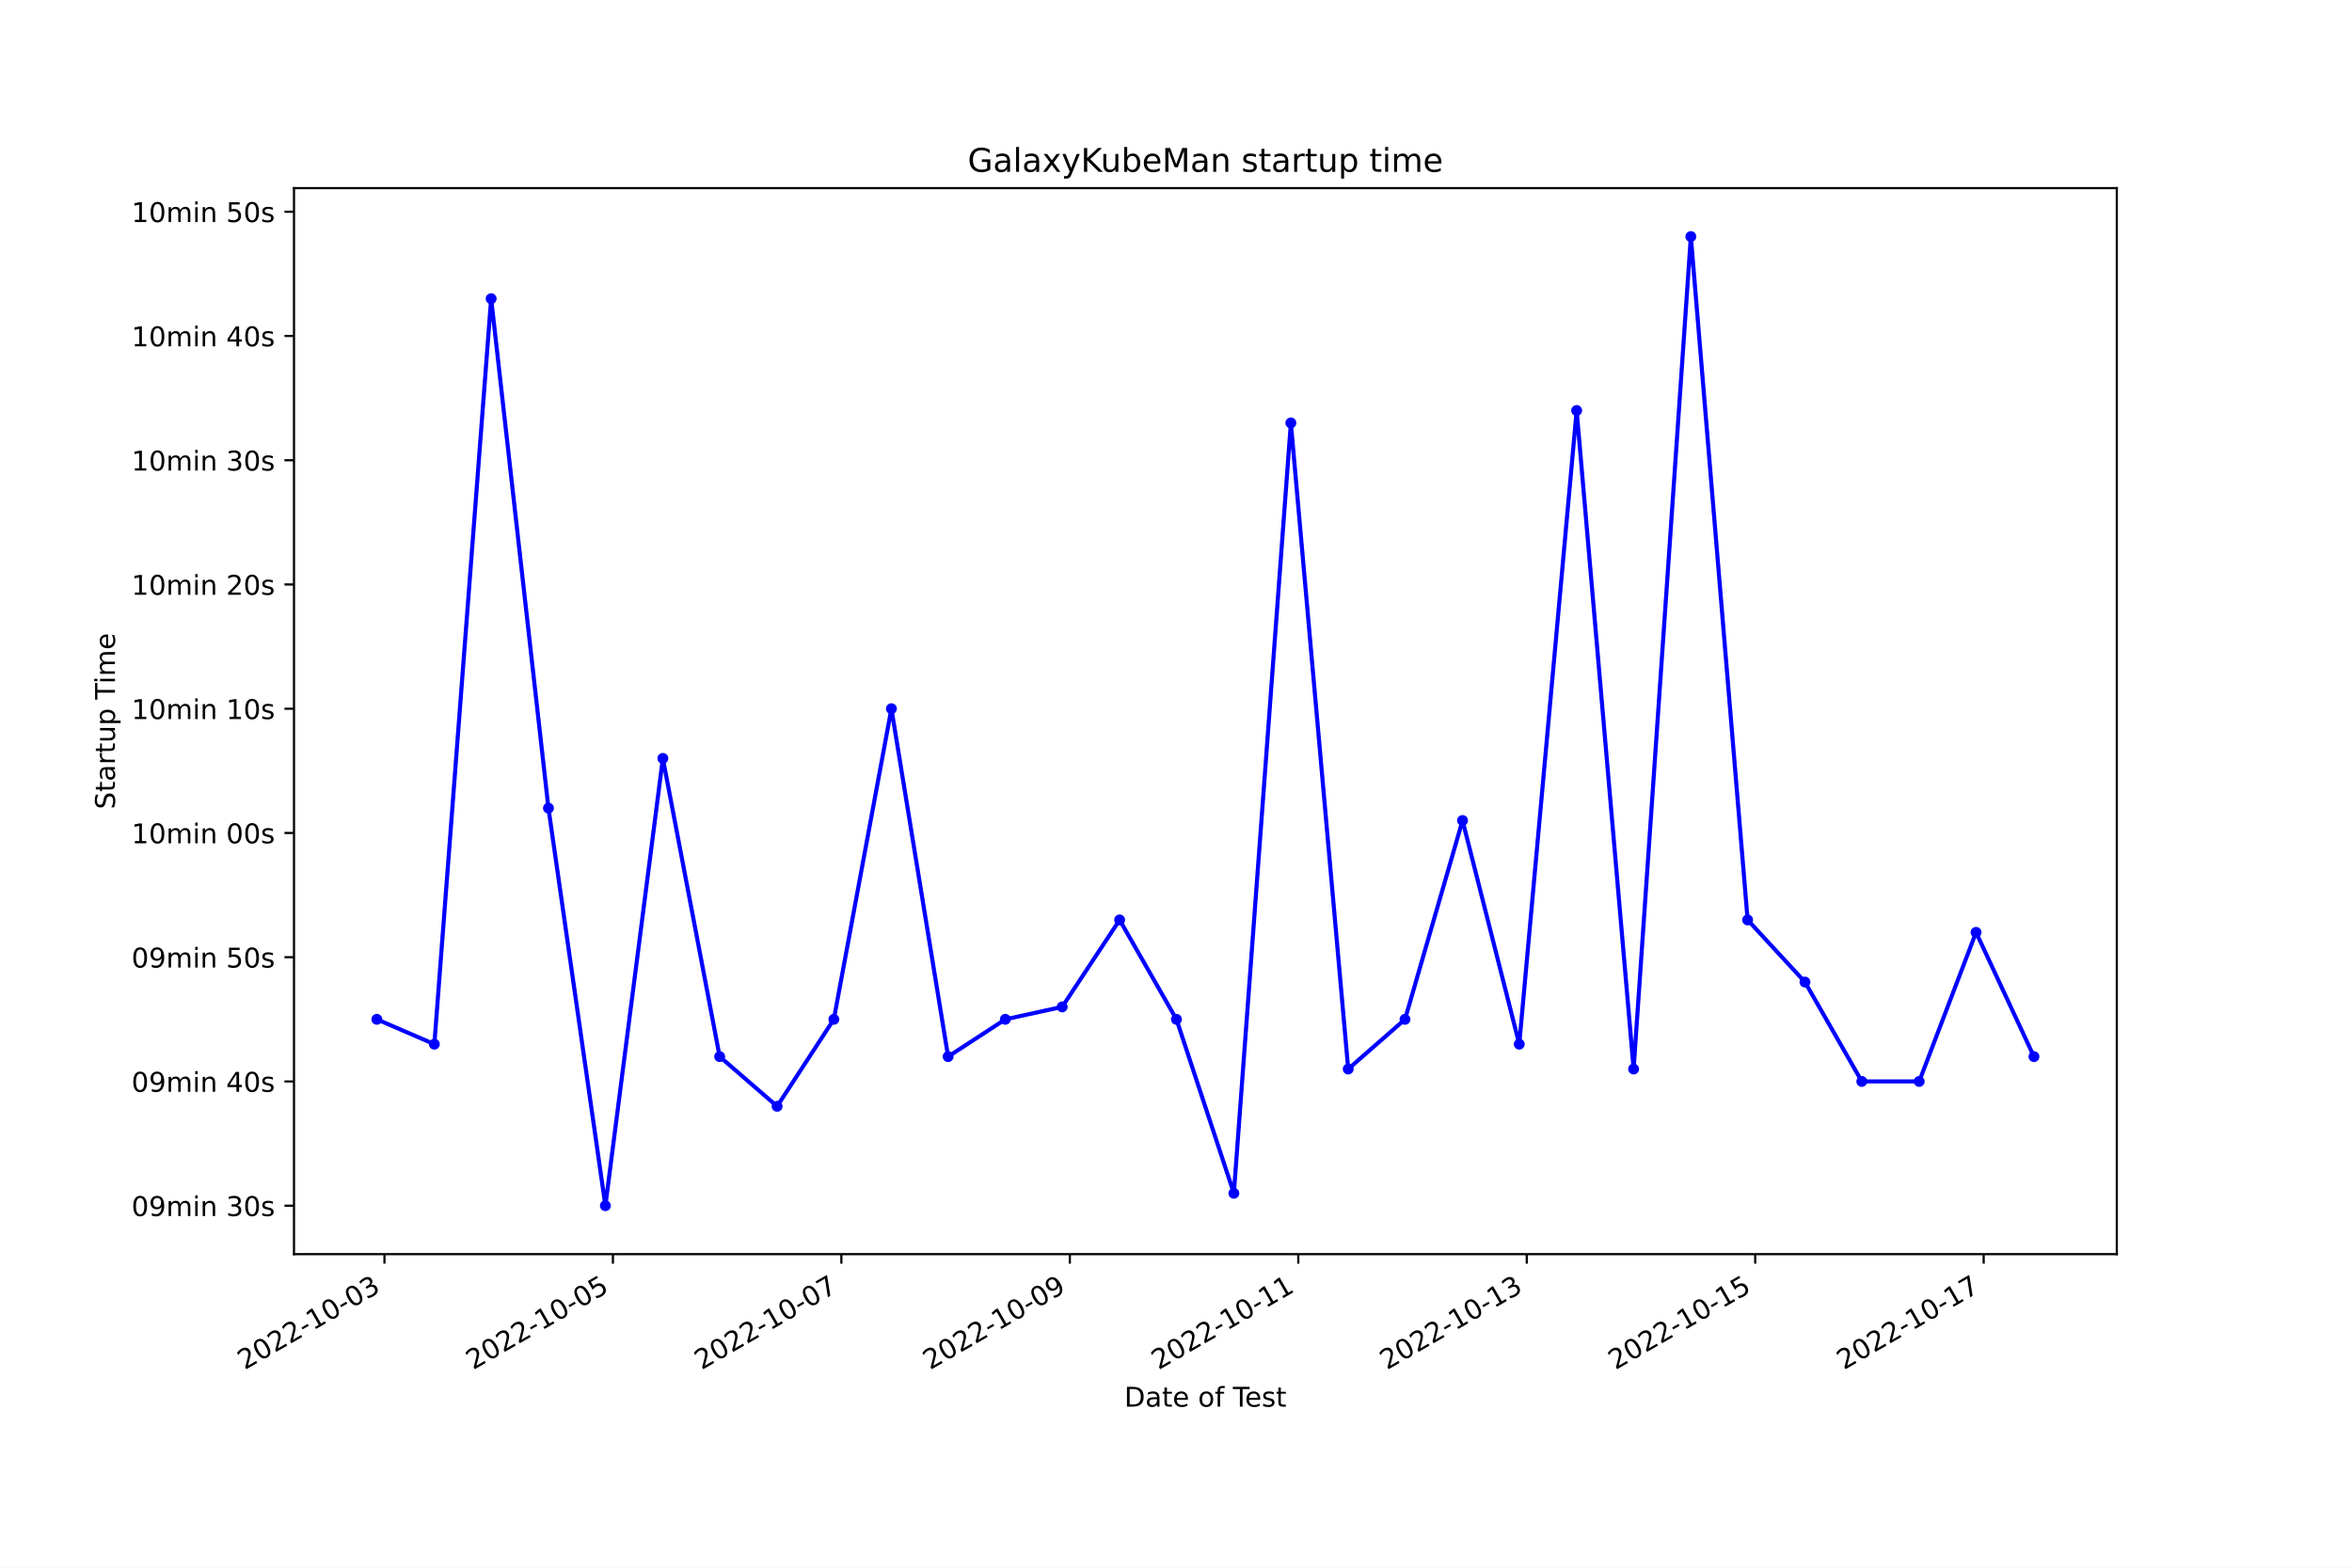
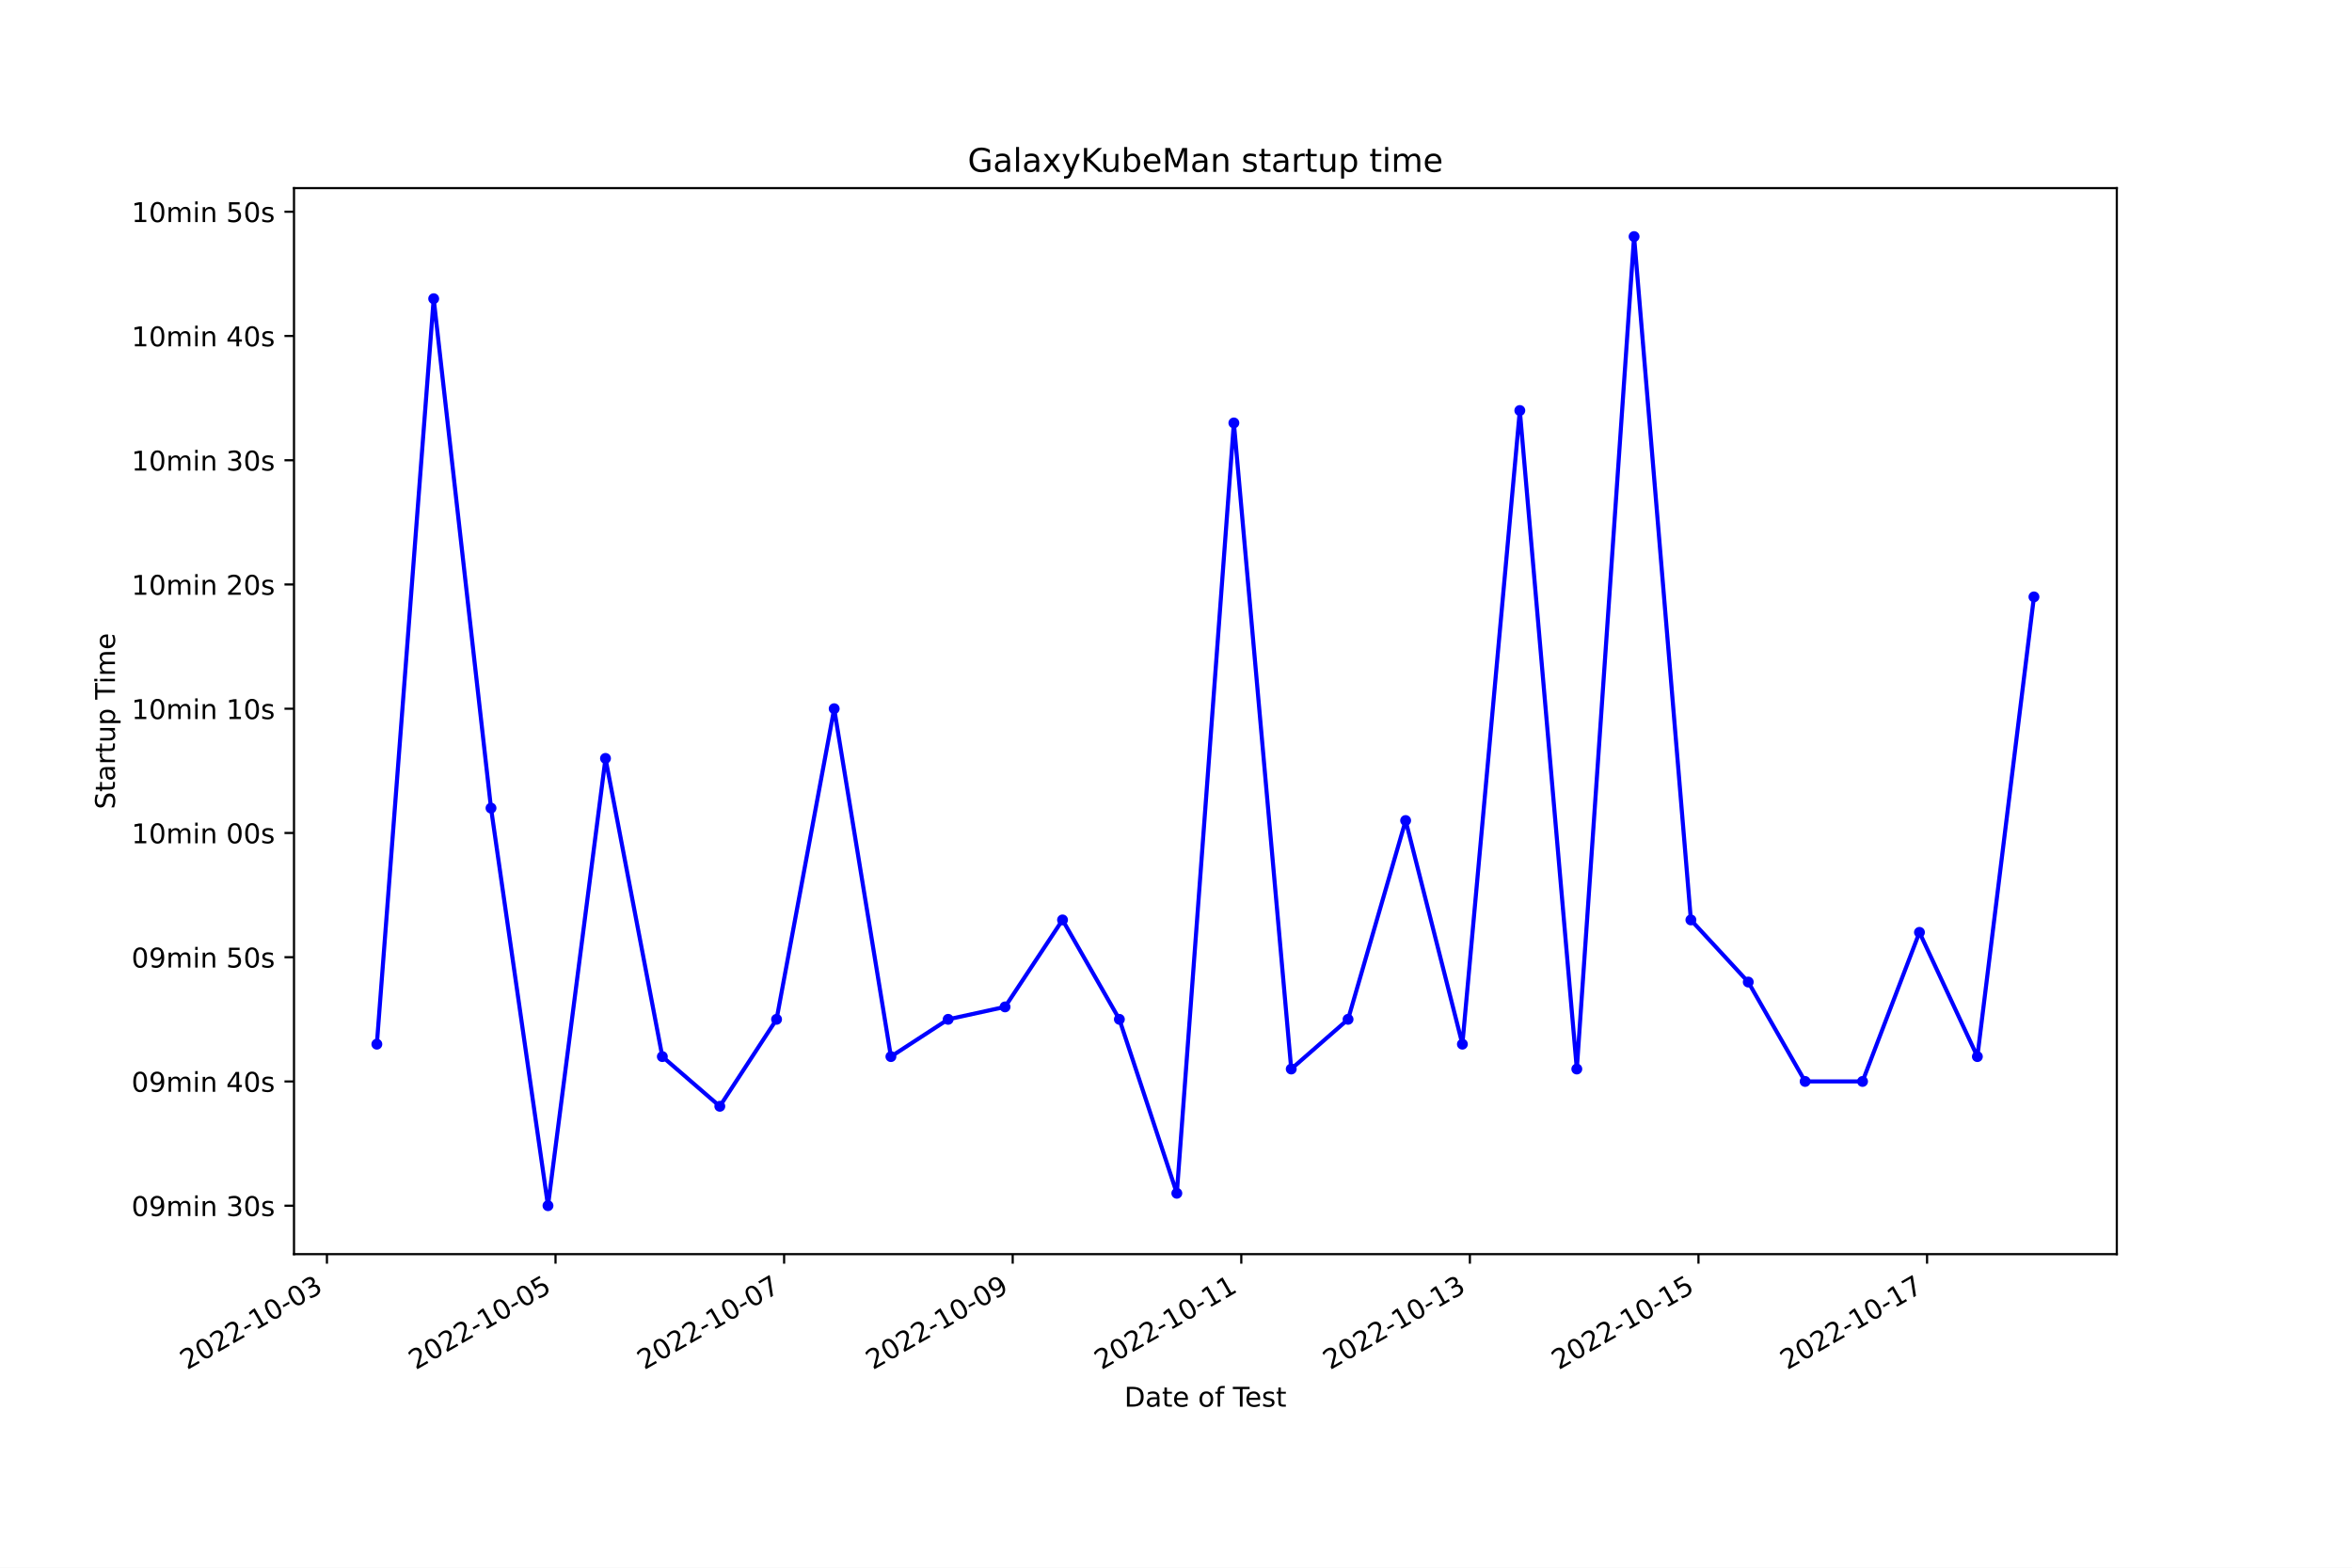
<svg xmlns="http://www.w3.org/2000/svg" xmlns:xlink="http://www.w3.org/1999/xlink" width="864pt" height="576pt" viewBox="0 0 864 576" version="1.1">
  <defs>
    <style type="text/css">*{stroke-linejoin: round; stroke-linecap: butt}</style>
  </defs>
  <g id="figure_1">
    <g id="patch_1">
      <path d="M 0 576  L 864 576  L 864 0  L 0 0  z " style="fill: #ffffff" />
    </g>
    <g id="axes_1">
      <g id="patch_2">
        <path d="M 108 460.8  L 777.6 460.8  L 777.6 69.12  L 108 69.12  z " style="fill: #ffffff" />
      </g>
      <g id="matplotlib.axis_1">
        <g id="xtick_1">
          <g id="line2d_1">
            <defs>
-               <path id="m7661f30310" d="M 0 0  L 0 3.5  " style="stroke: #000000; stroke-width: 0.8" />
+               <path id="m7ba036ef21" d="M 0 0  L 0 3.5  " style="stroke: #000000; stroke-width: 0.8" />
            </defs>
            <g>
-               <use xlink:href="#m7661f30310" x="141.23" y="460.8" style="stroke: #000000; stroke-width: 0.8" />
+               <use xlink:href="#m7ba036ef21" x="120.098" y="460.8" style="stroke: #000000; stroke-width: 0.8" />
            </g>
          </g>
          <g id="text_1">
-             <g transform="translate(89.86095 503.4383) rotate(-30) scale(0.1 -0.1)">
+             <g transform="translate(68.7287 503.4383) rotate(-30) scale(0.1 -0.1)">
              <defs>
                <path id="DejaVuSans-32" d="M 1228 531  L 3431 531  L 3431 0  L 469 0  L 469 531  Q 828 903 1448 1529  Q 2069 2156 2228 2338  Q 2531 2678 2651 2914  Q 2772 3150 2772 3378  Q 2772 3750 2511 3984  Q 2250 4219 1831 4219  Q 1534 4219 1204 4116  Q 875 4013 500 3803  L 500 4441  Q 881 4594 1212 4672  Q 1544 4750 1819 4750  Q 2544 4750 2975 4387  Q 3406 4025 3406 3419  Q 3406 3131 3298 2873  Q 3191 2616 2906 2266  Q 2828 2175 2409 1742  Q 1991 1309 1228 531  z " transform="scale(0.015625)" />
                <path id="DejaVuSans-30" d="M 2034 4250  Q 1547 4250 1301 3770  Q 1056 3291 1056 2328  Q 1056 1369 1301 889  Q 1547 409 2034 409  Q 2525 409 2770 889  Q 3016 1369 3016 2328  Q 3016 3291 2770 3770  Q 2525 4250 2034 4250  z M 2034 4750  Q 2819 4750 3233 4129  Q 3647 3509 3647 2328  Q 3647 1150 3233 529  Q 2819 -91 2034 -91  Q 1250 -91 836 529  Q 422 1150 422 2328  Q 422 3509 836 4129  Q 1250 4750 2034 4750  z " transform="scale(0.015625)" />
                <path id="DejaVuSans-2d" d="M 313 2009  L 1997 2009  L 1997 1497  L 313 1497  L 313 2009  z " transform="scale(0.015625)" />
                <path id="DejaVuSans-31" d="M 794 531  L 1825 531  L 1825 4091  L 703 3866  L 703 4441  L 1819 4666  L 2450 4666  L 2450 531  L 3481 531  L 3481 0  L 794 0  L 794 531  z " transform="scale(0.015625)" />
                <path id="DejaVuSans-33" d="M 2597 2516  Q 3050 2419 3304 2112  Q 3559 1806 3559 1356  Q 3559 666 3084 287  Q 2609 -91 1734 -91  Q 1441 -91 1130 -33  Q 819 25 488 141  L 488 750  Q 750 597 1062 519  Q 1375 441 1716 441  Q 2309 441 2620 675  Q 2931 909 2931 1356  Q 2931 1769 2642 2001  Q 2353 2234 1838 2234  L 1294 2234  L 1294 2753  L 1863 2753  Q 2328 2753 2575 2939  Q 2822 3125 2822 3475  Q 2822 3834 2567 4026  Q 2313 4219 1838 4219  Q 1578 4219 1281 4162  Q 984 4106 628 3988  L 628 4550  Q 988 4650 1302 4700  Q 1616 4750 1894 4750  Q 2613 4750 3031 4423  Q 3450 4097 3450 3541  Q 3450 3153 3228 2886  Q 3006 2619 2597 2516  z " transform="scale(0.015625)" />
              </defs>
              <use xlink:href="#DejaVuSans-32" />
              <use xlink:href="#DejaVuSans-30" x="63.623" />
              <use xlink:href="#DejaVuSans-32" x="127.246" />
              <use xlink:href="#DejaVuSans-32" x="190.869" />
              <use xlink:href="#DejaVuSans-2d" x="254.492" />
              <use xlink:href="#DejaVuSans-31" x="290.576" />
              <use xlink:href="#DejaVuSans-30" x="354.199" />
              <use xlink:href="#DejaVuSans-2d" x="417.822" />
              <use xlink:href="#DejaVuSans-30" x="453.906" />
              <use xlink:href="#DejaVuSans-33" x="517.529" />
            </g>
          </g>
        </g>
        <g id="xtick_2">
          <g id="line2d_2">
            <g>
-               <use xlink:href="#m7661f30310" x="225.154" y="460.8" style="stroke: #000000; stroke-width: 0.8" />
+               <use xlink:href="#m7ba036ef21" x="204.07" y="460.8" style="stroke: #000000; stroke-width: 0.8" />
            </g>
          </g>
          <g id="text_2">
-             <g transform="translate(173.7841 503.4383) rotate(-30) scale(0.1 -0.1)">
+             <g transform="translate(152.7005 503.4383) rotate(-30) scale(0.1 -0.1)">
              <defs>
                <path id="DejaVuSans-35" d="M 691 4666  L 3169 4666  L 3169 4134  L 1269 4134  L 1269 2991  Q 1406 3038 1543 3061  Q 1681 3084 1819 3084  Q 2600 3084 3056 2656  Q 3513 2228 3513 1497  Q 3513 744 3044 326  Q 2575 -91 1722 -91  Q 1428 -91 1123 -41  Q 819 9 494 109  L 494 744  Q 775 591 1075 516  Q 1375 441 1709 441  Q 2250 441 2565 725  Q 2881 1009 2881 1497  Q 2881 1984 2565 2268  Q 2250 2553 1709 2553  Q 1456 2553 1204 2497  Q 953 2441 691 2322  L 691 4666  z " transform="scale(0.015625)" />
              </defs>
              <use xlink:href="#DejaVuSans-32" />
              <use xlink:href="#DejaVuSans-30" x="63.623" />
              <use xlink:href="#DejaVuSans-32" x="127.246" />
              <use xlink:href="#DejaVuSans-32" x="190.869" />
              <use xlink:href="#DejaVuSans-2d" x="254.492" />
              <use xlink:href="#DejaVuSans-31" x="290.576" />
              <use xlink:href="#DejaVuSans-30" x="354.199" />
              <use xlink:href="#DejaVuSans-2d" x="417.822" />
              <use xlink:href="#DejaVuSans-30" x="453.906" />
              <use xlink:href="#DejaVuSans-35" x="517.529" />
            </g>
          </g>
        </g>
        <g id="xtick_3">
          <g id="line2d_3">
            <g>
-               <use xlink:href="#m7661f30310" x="309.077" y="460.8" style="stroke: #000000; stroke-width: 0.8" />
+               <use xlink:href="#m7ba036ef21" x="288.042" y="460.8" style="stroke: #000000; stroke-width: 0.8" />
            </g>
          </g>
          <g id="text_3">
-             <g transform="translate(257.7073 503.4383) rotate(-30) scale(0.1 -0.1)">
+             <g transform="translate(236.6722 503.4383) rotate(-30) scale(0.1 -0.1)">
              <defs>
                <path id="DejaVuSans-37" d="M 525 4666  L 3525 4666  L 3525 4397  L 1831 0  L 1172 0  L 2766 4134  L 525 4134  L 525 4666  z " transform="scale(0.015625)" />
              </defs>
              <use xlink:href="#DejaVuSans-32" />
              <use xlink:href="#DejaVuSans-30" x="63.623" />
              <use xlink:href="#DejaVuSans-32" x="127.246" />
              <use xlink:href="#DejaVuSans-32" x="190.869" />
              <use xlink:href="#DejaVuSans-2d" x="254.492" />
              <use xlink:href="#DejaVuSans-31" x="290.576" />
              <use xlink:href="#DejaVuSans-30" x="354.199" />
              <use xlink:href="#DejaVuSans-2d" x="417.822" />
              <use xlink:href="#DejaVuSans-30" x="453.906" />
              <use xlink:href="#DejaVuSans-37" x="517.529" />
            </g>
          </g>
        </g>
        <g id="xtick_4">
          <g id="line2d_4">
            <g>
-               <use xlink:href="#m7661f30310" x="393" y="460.8" style="stroke: #000000; stroke-width: 0.8" />
+               <use xlink:href="#m7ba036ef21" x="372.013" y="460.8" style="stroke: #000000; stroke-width: 0.8" />
            </g>
          </g>
          <g id="text_4">
-             <g transform="translate(341.6305 503.4383) rotate(-30) scale(0.1 -0.1)">
+             <g transform="translate(320.644 503.4383) rotate(-30) scale(0.1 -0.1)">
              <defs>
                <path id="DejaVuSans-39" d="M 703 97  L 703 672  Q 941 559 1184 500  Q 1428 441 1663 441  Q 2288 441 2617 861  Q 2947 1281 2994 2138  Q 2813 1869 2534 1725  Q 2256 1581 1919 1581  Q 1219 1581 811 2004  Q 403 2428 403 3163  Q 403 3881 828 4315  Q 1253 4750 1959 4750  Q 2769 4750 3195 4129  Q 3622 3509 3622 2328  Q 3622 1225 3098 567  Q 2575 -91 1691 -91  Q 1453 -91 1209 -44  Q 966 3 703 97  z M 1959 2075  Q 2384 2075 2632 2365  Q 2881 2656 2881 3163  Q 2881 3666 2632 3958  Q 2384 4250 1959 4250  Q 1534 4250 1286 3958  Q 1038 3666 1038 3163  Q 1038 2656 1286 2365  Q 1534 2075 1959 2075  z " transform="scale(0.015625)" />
              </defs>
              <use xlink:href="#DejaVuSans-32" />
              <use xlink:href="#DejaVuSans-30" x="63.623" />
              <use xlink:href="#DejaVuSans-32" x="127.246" />
              <use xlink:href="#DejaVuSans-32" x="190.869" />
              <use xlink:href="#DejaVuSans-2d" x="254.492" />
              <use xlink:href="#DejaVuSans-31" x="290.576" />
              <use xlink:href="#DejaVuSans-30" x="354.199" />
              <use xlink:href="#DejaVuSans-2d" x="417.822" />
              <use xlink:href="#DejaVuSans-30" x="453.906" />
              <use xlink:href="#DejaVuSans-39" x="517.529" />
            </g>
          </g>
        </g>
        <g id="xtick_5">
          <g id="line2d_5">
            <g>
-               <use xlink:href="#m7661f30310" x="476.923" y="460.8" style="stroke: #000000; stroke-width: 0.8" />
+               <use xlink:href="#m7ba036ef21" x="455.985" y="460.8" style="stroke: #000000; stroke-width: 0.8" />
            </g>
          </g>
          <g id="text_5">
-             <g transform="translate(425.5537 503.4383) rotate(-30) scale(0.1 -0.1)">
+             <g transform="translate(404.6158 503.4383) rotate(-30) scale(0.1 -0.1)">
              <use xlink:href="#DejaVuSans-32" />
              <use xlink:href="#DejaVuSans-30" x="63.623" />
              <use xlink:href="#DejaVuSans-32" x="127.246" />
              <use xlink:href="#DejaVuSans-32" x="190.869" />
              <use xlink:href="#DejaVuSans-2d" x="254.492" />
              <use xlink:href="#DejaVuSans-31" x="290.576" />
              <use xlink:href="#DejaVuSans-30" x="354.199" />
              <use xlink:href="#DejaVuSans-2d" x="417.822" />
              <use xlink:href="#DejaVuSans-31" x="453.906" />
              <use xlink:href="#DejaVuSans-31" x="517.529" />
            </g>
          </g>
        </g>
        <g id="xtick_6">
          <g id="line2d_6">
            <g>
-               <use xlink:href="#m7661f30310" x="560.846" y="460.8" style="stroke: #000000; stroke-width: 0.8" />
+               <use xlink:href="#m7ba036ef21" x="539.957" y="460.8" style="stroke: #000000; stroke-width: 0.8" />
            </g>
          </g>
          <g id="text_6">
-             <g transform="translate(509.4769 503.4383) rotate(-30) scale(0.1 -0.1)">
+             <g transform="translate(488.5875 503.4383) rotate(-30) scale(0.1 -0.1)">
              <use xlink:href="#DejaVuSans-32" />
              <use xlink:href="#DejaVuSans-30" x="63.623" />
              <use xlink:href="#DejaVuSans-32" x="127.246" />
              <use xlink:href="#DejaVuSans-32" x="190.869" />
              <use xlink:href="#DejaVuSans-2d" x="254.492" />
              <use xlink:href="#DejaVuSans-31" x="290.576" />
              <use xlink:href="#DejaVuSans-30" x="354.199" />
              <use xlink:href="#DejaVuSans-2d" x="417.822" />
              <use xlink:href="#DejaVuSans-31" x="453.906" />
              <use xlink:href="#DejaVuSans-33" x="517.529" />
            </g>
          </g>
        </g>
        <g id="xtick_7">
          <g id="line2d_7">
            <g>
-               <use xlink:href="#m7661f30310" x="644.77" y="460.8" style="stroke: #000000; stroke-width: 0.8" />
+               <use xlink:href="#m7ba036ef21" x="623.929" y="460.8" style="stroke: #000000; stroke-width: 0.8" />
            </g>
          </g>
          <g id="text_7">
-             <g transform="translate(593.4001 503.4383) rotate(-30) scale(0.1 -0.1)">
+             <g transform="translate(572.5593 503.4383) rotate(-30) scale(0.1 -0.1)">
              <use xlink:href="#DejaVuSans-32" />
              <use xlink:href="#DejaVuSans-30" x="63.623" />
              <use xlink:href="#DejaVuSans-32" x="127.246" />
              <use xlink:href="#DejaVuSans-32" x="190.869" />
              <use xlink:href="#DejaVuSans-2d" x="254.492" />
              <use xlink:href="#DejaVuSans-31" x="290.576" />
              <use xlink:href="#DejaVuSans-30" x="354.199" />
              <use xlink:href="#DejaVuSans-2d" x="417.822" />
              <use xlink:href="#DejaVuSans-31" x="453.906" />
              <use xlink:href="#DejaVuSans-35" x="517.529" />
            </g>
          </g>
        </g>
        <g id="xtick_8">
          <g id="line2d_8">
            <g>
-               <use xlink:href="#m7661f30310" x="728.693" y="460.8" style="stroke: #000000; stroke-width: 0.8" />
+               <use xlink:href="#m7ba036ef21" x="707.901" y="460.8" style="stroke: #000000; stroke-width: 0.8" />
            </g>
          </g>
          <g id="text_8">
-             <g transform="translate(677.3233 503.4383) rotate(-30) scale(0.1 -0.1)">
+             <g transform="translate(656.5311 503.4383) rotate(-30) scale(0.1 -0.1)">
              <use xlink:href="#DejaVuSans-32" />
              <use xlink:href="#DejaVuSans-30" x="63.623" />
              <use xlink:href="#DejaVuSans-32" x="127.246" />
              <use xlink:href="#DejaVuSans-32" x="190.869" />
              <use xlink:href="#DejaVuSans-2d" x="254.492" />
              <use xlink:href="#DejaVuSans-31" x="290.576" />
              <use xlink:href="#DejaVuSans-30" x="354.199" />
              <use xlink:href="#DejaVuSans-2d" x="417.822" />
              <use xlink:href="#DejaVuSans-31" x="453.906" />
              <use xlink:href="#DejaVuSans-37" x="517.529" />
            </g>
          </g>
        </g>
        <g id="text_9">
          <g transform="translate(413.0063 516.8378) scale(0.1 -0.1)">
            <defs>
              <path id="DejaVuSans-44" d="M 1259 4147  L 1259 519  L 2022 519  Q 2988 519 3436 956  Q 3884 1394 3884 2338  Q 3884 3275 3436 3711  Q 2988 4147 2022 4147  L 1259 4147  z M 628 4666  L 1925 4666  Q 3281 4666 3915 4102  Q 4550 3538 4550 2338  Q 4550 1131 3912 565  Q 3275 0 1925 0  L 628 0  L 628 4666  z " transform="scale(0.015625)" />
              <path id="DejaVuSans-61" d="M 2194 1759  Q 1497 1759 1228 1600  Q 959 1441 959 1056  Q 959 750 1161 570  Q 1363 391 1709 391  Q 2188 391 2477 730  Q 2766 1069 2766 1631  L 2766 1759  L 2194 1759  z M 3341 1997  L 3341 0  L 2766 0  L 2766 531  Q 2569 213 2275 61  Q 1981 -91 1556 -91  Q 1019 -91 701 211  Q 384 513 384 1019  Q 384 1609 779 1909  Q 1175 2209 1959 2209  L 2766 2209  L 2766 2266  Q 2766 2663 2505 2880  Q 2244 3097 1772 3097  Q 1472 3097 1187 3025  Q 903 2953 641 2809  L 641 3341  Q 956 3463 1253 3523  Q 1550 3584 1831 3584  Q 2591 3584 2966 3190  Q 3341 2797 3341 1997  z " transform="scale(0.015625)" />
              <path id="DejaVuSans-74" d="M 1172 4494  L 1172 3500  L 2356 3500  L 2356 3053  L 1172 3053  L 1172 1153  Q 1172 725 1289 603  Q 1406 481 1766 481  L 2356 481  L 2356 0  L 1766 0  Q 1100 0 847 248  Q 594 497 594 1153  L 594 3053  L 172 3053  L 172 3500  L 594 3500  L 594 4494  L 1172 4494  z " transform="scale(0.015625)" />
              <path id="DejaVuSans-65" d="M 3597 1894  L 3597 1613  L 953 1613  Q 991 1019 1311 708  Q 1631 397 2203 397  Q 2534 397 2845 478  Q 3156 559 3463 722  L 3463 178  Q 3153 47 2828 -22  Q 2503 -91 2169 -91  Q 1331 -91 842 396  Q 353 884 353 1716  Q 353 2575 817 3079  Q 1281 3584 2069 3584  Q 2775 3584 3186 3129  Q 3597 2675 3597 1894  z M 3022 2063  Q 3016 2534 2758 2815  Q 2500 3097 2075 3097  Q 1594 3097 1305 2825  Q 1016 2553 972 2059  L 3022 2063  z " transform="scale(0.015625)" />
              <path id="DejaVuSans-20" transform="scale(0.015625)" />
              <path id="DejaVuSans-6f" d="M 1959 3097  Q 1497 3097 1228 2736  Q 959 2375 959 1747  Q 959 1119 1226 758  Q 1494 397 1959 397  Q 2419 397 2687 759  Q 2956 1122 2956 1747  Q 2956 2369 2687 2733  Q 2419 3097 1959 3097  z M 1959 3584  Q 2709 3584 3137 3096  Q 3566 2609 3566 1747  Q 3566 888 3137 398  Q 2709 -91 1959 -91  Q 1206 -91 779 398  Q 353 888 353 1747  Q 353 2609 779 3096  Q 1206 3584 1959 3584  z " transform="scale(0.015625)" />
              <path id="DejaVuSans-66" d="M 2375 4863  L 2375 4384  L 1825 4384  Q 1516 4384 1395 4259  Q 1275 4134 1275 3809  L 1275 3500  L 2222 3500  L 2222 3053  L 1275 3053  L 1275 0  L 697 0  L 697 3053  L 147 3053  L 147 3500  L 697 3500  L 697 3744  Q 697 4328 969 4595  Q 1241 4863 1831 4863  L 2375 4863  z " transform="scale(0.015625)" />
              <path id="DejaVuSans-54" d="M -19 4666  L 3928 4666  L 3928 4134  L 2272 4134  L 2272 0  L 1638 0  L 1638 4134  L -19 4134  L -19 4666  z " transform="scale(0.015625)" />
              <path id="DejaVuSans-73" d="M 2834 3397  L 2834 2853  Q 2591 2978 2328 3040  Q 2066 3103 1784 3103  Q 1356 3103 1142 2972  Q 928 2841 928 2578  Q 928 2378 1081 2264  Q 1234 2150 1697 2047  L 1894 2003  Q 2506 1872 2764 1633  Q 3022 1394 3022 966  Q 3022 478 2636 193  Q 2250 -91 1575 -91  Q 1294 -91 989 -36  Q 684 19 347 128  L 347 722  Q 666 556 975 473  Q 1284 391 1588 391  Q 1994 391 2212 530  Q 2431 669 2431 922  Q 2431 1156 2273 1281  Q 2116 1406 1581 1522  L 1381 1569  Q 847 1681 609 1914  Q 372 2147 372 2553  Q 372 3047 722 3315  Q 1072 3584 1716 3584  Q 2034 3584 2315 3537  Q 2597 3491 2834 3397  z " transform="scale(0.015625)" />
            </defs>
            <use xlink:href="#DejaVuSans-44" />
            <use xlink:href="#DejaVuSans-61" x="77.002" />
            <use xlink:href="#DejaVuSans-74" x="138.281" />
            <use xlink:href="#DejaVuSans-65" x="177.49" />
            <use xlink:href="#DejaVuSans-20" x="239.014" />
            <use xlink:href="#DejaVuSans-6f" x="270.801" />
            <use xlink:href="#DejaVuSans-66" x="331.982" />
            <use xlink:href="#DejaVuSans-20" x="367.188" />
            <use xlink:href="#DejaVuSans-54" x="398.975" />
            <use xlink:href="#DejaVuSans-65" x="443.059" />
            <use xlink:href="#DejaVuSans-73" x="504.582" />
            <use xlink:href="#DejaVuSans-74" x="556.682" />
          </g>
        </g>
      </g>
      <g id="matplotlib.axis_2">
        <g id="ytick_1">
          <g id="line2d_9">
            <defs>
-               <path id="m6458b7578f" d="M 0 0  L -3.5 0  " style="stroke: #000000; stroke-width: 0.8" />
+               <path id="m6e4895f79b" d="M 0 0  L -3.5 0  " style="stroke: #000000; stroke-width: 0.8" />
            </defs>
            <g>
-               <use xlink:href="#m6458b7578f" x="108" y="442.996" style="stroke: #000000; stroke-width: 0.8" />
+               <use xlink:href="#m6e4895f79b" x="108" y="442.996" style="stroke: #000000; stroke-width: 0.8" />
            </g>
          </g>
          <g id="text_10">
            <g transform="translate(48.30625 446.7956) scale(0.1 -0.1)">
              <defs>
                <path id="DejaVuSans-6d" d="M 3328 2828  Q 3544 3216 3844 3400  Q 4144 3584 4550 3584  Q 5097 3584 5394 3201  Q 5691 2819 5691 2113  L 5691 0  L 5113 0  L 5113 2094  Q 5113 2597 4934 2840  Q 4756 3084 4391 3084  Q 3944 3084 3684 2787  Q 3425 2491 3425 1978  L 3425 0  L 2847 0  L 2847 2094  Q 2847 2600 2669 2842  Q 2491 3084 2119 3084  Q 1678 3084 1418 2786  Q 1159 2488 1159 1978  L 1159 0  L 581 0  L 581 3500  L 1159 3500  L 1159 2956  Q 1356 3278 1631 3431  Q 1906 3584 2284 3584  Q 2666 3584 2933 3390  Q 3200 3197 3328 2828  z " transform="scale(0.015625)" />
                <path id="DejaVuSans-69" d="M 603 3500  L 1178 3500  L 1178 0  L 603 0  L 603 3500  z M 603 4863  L 1178 4863  L 1178 4134  L 603 4134  L 603 4863  z " transform="scale(0.015625)" />
                <path id="DejaVuSans-6e" d="M 3513 2113  L 3513 0  L 2938 0  L 2938 2094  Q 2938 2591 2744 2837  Q 2550 3084 2163 3084  Q 1697 3084 1428 2787  Q 1159 2491 1159 1978  L 1159 0  L 581 0  L 581 3500  L 1159 3500  L 1159 2956  Q 1366 3272 1645 3428  Q 1925 3584 2291 3584  Q 2894 3584 3203 3211  Q 3513 2838 3513 2113  z " transform="scale(0.015625)" />
              </defs>
              <use xlink:href="#DejaVuSans-30" />
              <use xlink:href="#DejaVuSans-39" x="63.623" />
              <use xlink:href="#DejaVuSans-6d" x="127.246" />
              <use xlink:href="#DejaVuSans-69" x="224.658" />
              <use xlink:href="#DejaVuSans-6e" x="252.441" />
              <use xlink:href="#DejaVuSans-20" x="315.82" />
              <use xlink:href="#DejaVuSans-33" x="347.607" />
              <use xlink:href="#DejaVuSans-30" x="411.23" />
              <use xlink:href="#DejaVuSans-73" x="474.854" />
            </g>
          </g>
        </g>
        <g id="ytick_2">
          <g id="line2d_10">
            <g>
-               <use xlink:href="#m6458b7578f" x="108" y="397.346" style="stroke: #000000; stroke-width: 0.8" />
+               <use xlink:href="#m6e4895f79b" x="108" y="397.346" style="stroke: #000000; stroke-width: 0.8" />
            </g>
          </g>
          <g id="text_11">
            <g transform="translate(48.30625 401.1452) scale(0.1 -0.1)">
              <defs>
                <path id="DejaVuSans-34" d="M 2419 4116  L 825 1625  L 2419 1625  L 2419 4116  z M 2253 4666  L 3047 4666  L 3047 1625  L 3713 1625  L 3713 1100  L 3047 1100  L 3047 0  L 2419 0  L 2419 1100  L 313 1100  L 313 1709  L 2253 4666  z " transform="scale(0.015625)" />
              </defs>
              <use xlink:href="#DejaVuSans-30" />
              <use xlink:href="#DejaVuSans-39" x="63.623" />
              <use xlink:href="#DejaVuSans-6d" x="127.246" />
              <use xlink:href="#DejaVuSans-69" x="224.658" />
              <use xlink:href="#DejaVuSans-6e" x="252.441" />
              <use xlink:href="#DejaVuSans-20" x="315.82" />
              <use xlink:href="#DejaVuSans-34" x="347.607" />
              <use xlink:href="#DejaVuSans-30" x="411.23" />
              <use xlink:href="#DejaVuSans-73" x="474.854" />
            </g>
          </g>
        </g>
        <g id="ytick_3">
          <g id="line2d_11">
            <g>
-               <use xlink:href="#m6458b7578f" x="108" y="351.696" style="stroke: #000000; stroke-width: 0.8" />
+               <use xlink:href="#m6e4895f79b" x="108" y="351.696" style="stroke: #000000; stroke-width: 0.8" />
            </g>
          </g>
          <g id="text_12">
            <g transform="translate(48.30625 355.4949) scale(0.1 -0.1)">
              <use xlink:href="#DejaVuSans-30" />
              <use xlink:href="#DejaVuSans-39" x="63.623" />
              <use xlink:href="#DejaVuSans-6d" x="127.246" />
              <use xlink:href="#DejaVuSans-69" x="224.658" />
              <use xlink:href="#DejaVuSans-6e" x="252.441" />
              <use xlink:href="#DejaVuSans-20" x="315.82" />
              <use xlink:href="#DejaVuSans-35" x="347.607" />
              <use xlink:href="#DejaVuSans-30" x="411.23" />
              <use xlink:href="#DejaVuSans-73" x="474.854" />
            </g>
          </g>
        </g>
        <g id="ytick_4">
          <g id="line2d_12">
            <g>
-               <use xlink:href="#m6458b7578f" x="108" y="306.045" style="stroke: #000000; stroke-width: 0.8" />
+               <use xlink:href="#m6e4895f79b" x="108" y="306.045" style="stroke: #000000; stroke-width: 0.8" />
            </g>
          </g>
          <g id="text_13">
            <g transform="translate(48.30625 309.8445) scale(0.1 -0.1)">
              <use xlink:href="#DejaVuSans-31" />
              <use xlink:href="#DejaVuSans-30" x="63.623" />
              <use xlink:href="#DejaVuSans-6d" x="127.246" />
              <use xlink:href="#DejaVuSans-69" x="224.658" />
              <use xlink:href="#DejaVuSans-6e" x="252.441" />
              <use xlink:href="#DejaVuSans-20" x="315.82" />
              <use xlink:href="#DejaVuSans-30" x="347.607" />
              <use xlink:href="#DejaVuSans-30" x="411.23" />
              <use xlink:href="#DejaVuSans-73" x="474.854" />
            </g>
          </g>
        </g>
        <g id="ytick_5">
          <g id="line2d_13">
            <g>
-               <use xlink:href="#m6458b7578f" x="108" y="260.395" style="stroke: #000000; stroke-width: 0.8" />
+               <use xlink:href="#m6e4895f79b" x="108" y="260.395" style="stroke: #000000; stroke-width: 0.8" />
            </g>
          </g>
          <g id="text_14">
            <g transform="translate(48.30625 264.1942) scale(0.1 -0.1)">
              <use xlink:href="#DejaVuSans-31" />
              <use xlink:href="#DejaVuSans-30" x="63.623" />
              <use xlink:href="#DejaVuSans-6d" x="127.246" />
              <use xlink:href="#DejaVuSans-69" x="224.658" />
              <use xlink:href="#DejaVuSans-6e" x="252.441" />
              <use xlink:href="#DejaVuSans-20" x="315.82" />
              <use xlink:href="#DejaVuSans-31" x="347.607" />
              <use xlink:href="#DejaVuSans-30" x="411.23" />
              <use xlink:href="#DejaVuSans-73" x="474.854" />
            </g>
          </g>
        </g>
        <g id="ytick_6">
          <g id="line2d_14">
            <g>
-               <use xlink:href="#m6458b7578f" x="108" y="214.745" style="stroke: #000000; stroke-width: 0.8" />
+               <use xlink:href="#m6e4895f79b" x="108" y="214.745" style="stroke: #000000; stroke-width: 0.8" />
            </g>
          </g>
          <g id="text_15">
            <g transform="translate(48.30625 218.5438) scale(0.1 -0.1)">
              <use xlink:href="#DejaVuSans-31" />
              <use xlink:href="#DejaVuSans-30" x="63.623" />
              <use xlink:href="#DejaVuSans-6d" x="127.246" />
              <use xlink:href="#DejaVuSans-69" x="224.658" />
              <use xlink:href="#DejaVuSans-6e" x="252.441" />
              <use xlink:href="#DejaVuSans-20" x="315.82" />
              <use xlink:href="#DejaVuSans-32" x="347.607" />
              <use xlink:href="#DejaVuSans-30" x="411.23" />
              <use xlink:href="#DejaVuSans-73" x="474.854" />
            </g>
          </g>
        </g>
        <g id="ytick_7">
          <g id="line2d_15">
            <g>
-               <use xlink:href="#m6458b7578f" x="108" y="169.094" style="stroke: #000000; stroke-width: 0.8" />
+               <use xlink:href="#m6e4895f79b" x="108" y="169.094" style="stroke: #000000; stroke-width: 0.8" />
            </g>
          </g>
          <g id="text_16">
            <g transform="translate(48.30625 172.8935) scale(0.1 -0.1)">
              <use xlink:href="#DejaVuSans-31" />
              <use xlink:href="#DejaVuSans-30" x="63.623" />
              <use xlink:href="#DejaVuSans-6d" x="127.246" />
              <use xlink:href="#DejaVuSans-69" x="224.658" />
              <use xlink:href="#DejaVuSans-6e" x="252.441" />
              <use xlink:href="#DejaVuSans-20" x="315.82" />
              <use xlink:href="#DejaVuSans-33" x="347.607" />
              <use xlink:href="#DejaVuSans-30" x="411.23" />
              <use xlink:href="#DejaVuSans-73" x="474.854" />
            </g>
          </g>
        </g>
        <g id="ytick_8">
          <g id="line2d_16">
            <g>
-               <use xlink:href="#m6458b7578f" x="108" y="123.444" style="stroke: #000000; stroke-width: 0.8" />
+               <use xlink:href="#m6e4895f79b" x="108" y="123.444" style="stroke: #000000; stroke-width: 0.8" />
            </g>
          </g>
          <g id="text_17">
            <g transform="translate(48.30625 127.2431) scale(0.1 -0.1)">
              <use xlink:href="#DejaVuSans-31" />
              <use xlink:href="#DejaVuSans-30" x="63.623" />
              <use xlink:href="#DejaVuSans-6d" x="127.246" />
              <use xlink:href="#DejaVuSans-69" x="224.658" />
              <use xlink:href="#DejaVuSans-6e" x="252.441" />
              <use xlink:href="#DejaVuSans-20" x="315.82" />
              <use xlink:href="#DejaVuSans-34" x="347.607" />
              <use xlink:href="#DejaVuSans-30" x="411.23" />
              <use xlink:href="#DejaVuSans-73" x="474.854" />
            </g>
          </g>
        </g>
        <g id="ytick_9">
          <g id="line2d_17">
            <g>
-               <use xlink:href="#m6458b7578f" x="108" y="77.794" style="stroke: #000000; stroke-width: 0.8" />
+               <use xlink:href="#m6e4895f79b" x="108" y="77.794" style="stroke: #000000; stroke-width: 0.8" />
            </g>
          </g>
          <g id="text_18">
            <g transform="translate(48.30625 81.59279) scale(0.1 -0.1)">
              <use xlink:href="#DejaVuSans-31" />
              <use xlink:href="#DejaVuSans-30" x="63.623" />
              <use xlink:href="#DejaVuSans-6d" x="127.246" />
              <use xlink:href="#DejaVuSans-69" x="224.658" />
              <use xlink:href="#DejaVuSans-6e" x="252.441" />
              <use xlink:href="#DejaVuSans-20" x="315.82" />
              <use xlink:href="#DejaVuSans-35" x="347.607" />
              <use xlink:href="#DejaVuSans-30" x="411.23" />
              <use xlink:href="#DejaVuSans-73" x="474.854" />
            </g>
          </g>
        </g>
        <g id="text_19">
          <g transform="translate(42.22656 297.3397) rotate(-90) scale(0.1 -0.1)">
            <defs>
              <path id="DejaVuSans-53" d="M 3425 4513  L 3425 3897  Q 3066 4069 2747 4153  Q 2428 4238 2131 4238  Q 1616 4238 1336 4038  Q 1056 3838 1056 3469  Q 1056 3159 1242 3001  Q 1428 2844 1947 2747  L 2328 2669  Q 3034 2534 3370 2195  Q 3706 1856 3706 1288  Q 3706 609 3251 259  Q 2797 -91 1919 -91  Q 1588 -91 1214 -16  Q 841 59 441 206  L 441 856  Q 825 641 1194 531  Q 1563 422 1919 422  Q 2459 422 2753 634  Q 3047 847 3047 1241  Q 3047 1584 2836 1778  Q 2625 1972 2144 2069  L 1759 2144  Q 1053 2284 737 2584  Q 422 2884 422 3419  Q 422 4038 858 4394  Q 1294 4750 2059 4750  Q 2388 4750 2728 4690  Q 3069 4631 3425 4513  z " transform="scale(0.015625)" />
              <path id="DejaVuSans-72" d="M 2631 2963  Q 2534 3019 2420 3045  Q 2306 3072 2169 3072  Q 1681 3072 1420 2755  Q 1159 2438 1159 1844  L 1159 0  L 581 0  L 581 3500  L 1159 3500  L 1159 2956  Q 1341 3275 1631 3429  Q 1922 3584 2338 3584  Q 2397 3584 2469 3576  Q 2541 3569 2628 3553  L 2631 2963  z " transform="scale(0.015625)" />
              <path id="DejaVuSans-75" d="M 544 1381  L 544 3500  L 1119 3500  L 1119 1403  Q 1119 906 1312 657  Q 1506 409 1894 409  Q 2359 409 2629 706  Q 2900 1003 2900 1516  L 2900 3500  L 3475 3500  L 3475 0  L 2900 0  L 2900 538  Q 2691 219 2414 64  Q 2138 -91 1772 -91  Q 1169 -91 856 284  Q 544 659 544 1381  z M 1991 3584  L 1991 3584  z " transform="scale(0.015625)" />
              <path id="DejaVuSans-70" d="M 1159 525  L 1159 -1331  L 581 -1331  L 581 3500  L 1159 3500  L 1159 2969  Q 1341 3281 1617 3432  Q 1894 3584 2278 3584  Q 2916 3584 3314 3078  Q 3713 2572 3713 1747  Q 3713 922 3314 415  Q 2916 -91 2278 -91  Q 1894 -91 1617 61  Q 1341 213 1159 525  z M 3116 1747  Q 3116 2381 2855 2742  Q 2594 3103 2138 3103  Q 1681 3103 1420 2742  Q 1159 2381 1159 1747  Q 1159 1113 1420 752  Q 1681 391 2138 391  Q 2594 391 2855 752  Q 3116 1113 3116 1747  z " transform="scale(0.015625)" />
            </defs>
            <use xlink:href="#DejaVuSans-53" />
            <use xlink:href="#DejaVuSans-74" x="63.477" />
            <use xlink:href="#DejaVuSans-61" x="102.686" />
            <use xlink:href="#DejaVuSans-72" x="163.965" />
            <use xlink:href="#DejaVuSans-74" x="205.078" />
            <use xlink:href="#DejaVuSans-75" x="244.287" />
            <use xlink:href="#DejaVuSans-70" x="307.666" />
            <use xlink:href="#DejaVuSans-20" x="371.143" />
            <use xlink:href="#DejaVuSans-54" x="402.93" />
            <use xlink:href="#DejaVuSans-69" x="460.889" />
            <use xlink:href="#DejaVuSans-6d" x="488.672" />
            <use xlink:href="#DejaVuSans-65" x="586.084" />
          </g>
        </g>
      </g>
      <g id="line2d_18">
-         <path d="M 747.164 388.216  L 725.9 342.566  L 705.008 397.346  L 683.93 397.346  L 663.05 360.826  L 641.987 338.001  L 621.129 86.924  L 600.106 392.781  L 579.181 150.834  L 558.097 383.651  L 537.259 301.48  L 516.124 374.521  L 495.259 392.781  L 474.196 155.399  L 453.256 438.431  L 432.164 374.521  L 411.294 338.001  L 390.19 369.956  L 369.301 374.521  L 348.288 388.216  L 327.458 260.395  L 306.308 374.521  L 285.469 406.476  L 264.369 388.216  L 243.5 278.655  L 222.388 442.996  L 201.47 296.915  L 180.423 109.749  L 159.558 383.651  L 138.436 374.521  " clip-path="url(#p15b164da3d)" style="fill: none; stroke: #0000ff; stroke-width: 1.5; stroke-linecap: square" />
+         <path d="M 747.164 219.31  L 726.382 388.216  L 705.106 342.566  L 684.202 397.346  L 663.112 397.346  L 642.22 360.826  L 621.144 338.001  L 600.274 86.924  L 579.239 392.781  L 558.302 150.834  L 537.206 383.651  L 516.355 301.48  L 495.208 374.521  L 474.331 392.781  L 453.257 155.399  L 432.305 438.431  L 411.2 374.521  L 390.318 338.001  L 369.202 369.956  L 348.301 374.521  L 327.275 388.216  L 306.434 260.395  L 285.271 374.521  L 264.42 406.476  L 243.308 388.216  L 222.427 278.655  L 201.302 442.996  L 180.372 296.915  L 159.314 109.749  L 138.436 383.651  " clip-path="url(#p5edf11ed38)" style="fill: none; stroke: #0000ff; stroke-width: 1.5; stroke-linecap: square" />
        <defs>
-           <path id="ma4b480a441" d="M 0 1.5  C 0.398 1.5 0.779 1.342 1.061 1.061  C 1.342 0.779 1.5 0.398 1.5 0  C 1.5 -0.398 1.342 -0.779 1.061 -1.061  C 0.779 -1.342 0.398 -1.5 0 -1.5  C -0.398 -1.5 -0.779 -1.342 -1.061 -1.061  C -1.342 -0.779 -1.5 -0.398 -1.5 0  C -1.5 0.398 -1.342 0.779 -1.061 1.061  C -0.779 1.342 -0.398 1.5 0 1.5  z " style="stroke: #0000ff" />
+           <path id="m56d558a940" d="M 0 1.5  C 0.398 1.5 0.779 1.342 1.061 1.061  C 1.342 0.779 1.5 0.398 1.5 0  C 1.5 -0.398 1.342 -0.779 1.061 -1.061  C 0.779 -1.342 0.398 -1.5 0 -1.5  C -0.398 -1.5 -0.779 -1.342 -1.061 -1.061  C -1.342 -0.779 -1.5 -0.398 -1.5 0  C -1.5 0.398 -1.342 0.779 -1.061 1.061  C -0.779 1.342 -0.398 1.5 0 1.5  z " style="stroke: #0000ff" />
        </defs>
-         <g clip-path="url(#p15b164da3d)">
-           <use xlink:href="#ma4b480a441" x="747.164" y="388.216" style="fill: #0000ff; stroke: #0000ff" />
-           <use xlink:href="#ma4b480a441" x="725.9" y="342.566" style="fill: #0000ff; stroke: #0000ff" />
-           <use xlink:href="#ma4b480a441" x="705.008" y="397.346" style="fill: #0000ff; stroke: #0000ff" />
-           <use xlink:href="#ma4b480a441" x="683.93" y="397.346" style="fill: #0000ff; stroke: #0000ff" />
-           <use xlink:href="#ma4b480a441" x="663.05" y="360.826" style="fill: #0000ff; stroke: #0000ff" />
-           <use xlink:href="#ma4b480a441" x="641.987" y="338.001" style="fill: #0000ff; stroke: #0000ff" />
-           <use xlink:href="#ma4b480a441" x="621.129" y="86.924" style="fill: #0000ff; stroke: #0000ff" />
-           <use xlink:href="#ma4b480a441" x="600.106" y="392.781" style="fill: #0000ff; stroke: #0000ff" />
-           <use xlink:href="#ma4b480a441" x="579.181" y="150.834" style="fill: #0000ff; stroke: #0000ff" />
-           <use xlink:href="#ma4b480a441" x="558.097" y="383.651" style="fill: #0000ff; stroke: #0000ff" />
-           <use xlink:href="#ma4b480a441" x="537.259" y="301.48" style="fill: #0000ff; stroke: #0000ff" />
-           <use xlink:href="#ma4b480a441" x="516.124" y="374.521" style="fill: #0000ff; stroke: #0000ff" />
-           <use xlink:href="#ma4b480a441" x="495.259" y="392.781" style="fill: #0000ff; stroke: #0000ff" />
-           <use xlink:href="#ma4b480a441" x="474.196" y="155.399" style="fill: #0000ff; stroke: #0000ff" />
-           <use xlink:href="#ma4b480a441" x="453.256" y="438.431" style="fill: #0000ff; stroke: #0000ff" />
-           <use xlink:href="#ma4b480a441" x="432.164" y="374.521" style="fill: #0000ff; stroke: #0000ff" />
-           <use xlink:href="#ma4b480a441" x="411.294" y="338.001" style="fill: #0000ff; stroke: #0000ff" />
-           <use xlink:href="#ma4b480a441" x="390.19" y="369.956" style="fill: #0000ff; stroke: #0000ff" />
-           <use xlink:href="#ma4b480a441" x="369.301" y="374.521" style="fill: #0000ff; stroke: #0000ff" />
-           <use xlink:href="#ma4b480a441" x="348.288" y="388.216" style="fill: #0000ff; stroke: #0000ff" />
-           <use xlink:href="#ma4b480a441" x="327.458" y="260.395" style="fill: #0000ff; stroke: #0000ff" />
-           <use xlink:href="#ma4b480a441" x="306.308" y="374.521" style="fill: #0000ff; stroke: #0000ff" />
-           <use xlink:href="#ma4b480a441" x="285.469" y="406.476" style="fill: #0000ff; stroke: #0000ff" />
-           <use xlink:href="#ma4b480a441" x="264.369" y="388.216" style="fill: #0000ff; stroke: #0000ff" />
-           <use xlink:href="#ma4b480a441" x="243.5" y="278.655" style="fill: #0000ff; stroke: #0000ff" />
-           <use xlink:href="#ma4b480a441" x="222.388" y="442.996" style="fill: #0000ff; stroke: #0000ff" />
-           <use xlink:href="#ma4b480a441" x="201.47" y="296.915" style="fill: #0000ff; stroke: #0000ff" />
-           <use xlink:href="#ma4b480a441" x="180.423" y="109.749" style="fill: #0000ff; stroke: #0000ff" />
-           <use xlink:href="#ma4b480a441" x="159.558" y="383.651" style="fill: #0000ff; stroke: #0000ff" />
-           <use xlink:href="#ma4b480a441" x="138.436" y="374.521" style="fill: #0000ff; stroke: #0000ff" />
+         <g clip-path="url(#p5edf11ed38)">
+           <use xlink:href="#m56d558a940" x="747.164" y="219.31" style="fill: #0000ff; stroke: #0000ff" />
+           <use xlink:href="#m56d558a940" x="726.382" y="388.216" style="fill: #0000ff; stroke: #0000ff" />
+           <use xlink:href="#m56d558a940" x="705.106" y="342.566" style="fill: #0000ff; stroke: #0000ff" />
+           <use xlink:href="#m56d558a940" x="684.202" y="397.346" style="fill: #0000ff; stroke: #0000ff" />
+           <use xlink:href="#m56d558a940" x="663.112" y="397.346" style="fill: #0000ff; stroke: #0000ff" />
+           <use xlink:href="#m56d558a940" x="642.22" y="360.826" style="fill: #0000ff; stroke: #0000ff" />
+           <use xlink:href="#m56d558a940" x="621.144" y="338.001" style="fill: #0000ff; stroke: #0000ff" />
+           <use xlink:href="#m56d558a940" x="600.274" y="86.924" style="fill: #0000ff; stroke: #0000ff" />
+           <use xlink:href="#m56d558a940" x="579.239" y="392.781" style="fill: #0000ff; stroke: #0000ff" />
+           <use xlink:href="#m56d558a940" x="558.302" y="150.834" style="fill: #0000ff; stroke: #0000ff" />
+           <use xlink:href="#m56d558a940" x="537.206" y="383.651" style="fill: #0000ff; stroke: #0000ff" />
+           <use xlink:href="#m56d558a940" x="516.355" y="301.48" style="fill: #0000ff; stroke: #0000ff" />
+           <use xlink:href="#m56d558a940" x="495.208" y="374.521" style="fill: #0000ff; stroke: #0000ff" />
+           <use xlink:href="#m56d558a940" x="474.331" y="392.781" style="fill: #0000ff; stroke: #0000ff" />
+           <use xlink:href="#m56d558a940" x="453.257" y="155.399" style="fill: #0000ff; stroke: #0000ff" />
+           <use xlink:href="#m56d558a940" x="432.305" y="438.431" style="fill: #0000ff; stroke: #0000ff" />
+           <use xlink:href="#m56d558a940" x="411.2" y="374.521" style="fill: #0000ff; stroke: #0000ff" />
+           <use xlink:href="#m56d558a940" x="390.318" y="338.001" style="fill: #0000ff; stroke: #0000ff" />
+           <use xlink:href="#m56d558a940" x="369.202" y="369.956" style="fill: #0000ff; stroke: #0000ff" />
+           <use xlink:href="#m56d558a940" x="348.301" y="374.521" style="fill: #0000ff; stroke: #0000ff" />
+           <use xlink:href="#m56d558a940" x="327.275" y="388.216" style="fill: #0000ff; stroke: #0000ff" />
+           <use xlink:href="#m56d558a940" x="306.434" y="260.395" style="fill: #0000ff; stroke: #0000ff" />
+           <use xlink:href="#m56d558a940" x="285.271" y="374.521" style="fill: #0000ff; stroke: #0000ff" />
+           <use xlink:href="#m56d558a940" x="264.42" y="406.476" style="fill: #0000ff; stroke: #0000ff" />
+           <use xlink:href="#m56d558a940" x="243.308" y="388.216" style="fill: #0000ff; stroke: #0000ff" />
+           <use xlink:href="#m56d558a940" x="222.427" y="278.655" style="fill: #0000ff; stroke: #0000ff" />
+           <use xlink:href="#m56d558a940" x="201.302" y="442.996" style="fill: #0000ff; stroke: #0000ff" />
+           <use xlink:href="#m56d558a940" x="180.372" y="296.915" style="fill: #0000ff; stroke: #0000ff" />
+           <use xlink:href="#m56d558a940" x="159.314" y="109.749" style="fill: #0000ff; stroke: #0000ff" />
+           <use xlink:href="#m56d558a940" x="138.436" y="383.651" style="fill: #0000ff; stroke: #0000ff" />
        </g>
      </g>
      <g id="patch_3">
        <path d="M 108 460.8  L 108 69.12  " style="fill: none; stroke: #000000; stroke-width: 0.8; stroke-linejoin: miter; stroke-linecap: square" />
      </g>
      <g id="patch_4">
        <path d="M 777.6 460.8  L 777.6 69.12  " style="fill: none; stroke: #000000; stroke-width: 0.8; stroke-linejoin: miter; stroke-linecap: square" />
      </g>
      <g id="patch_5">
        <path d="M 108 460.8  L 777.6 460.8  " style="fill: none; stroke: #000000; stroke-width: 0.8; stroke-linejoin: miter; stroke-linecap: square" />
      </g>
      <g id="patch_6">
        <path d="M 108 69.12  L 777.6 69.12  " style="fill: none; stroke: #000000; stroke-width: 0.8; stroke-linejoin: miter; stroke-linecap: square" />
      </g>
      <g id="text_20">
        <g transform="translate(355.4794 63.12) scale(0.12 -0.12)">
          <defs>
            <path id="DejaVuSans-47" d="M 3809 666  L 3809 1919  L 2778 1919  L 2778 2438  L 4434 2438  L 4434 434  Q 4069 175 3628 42  Q 3188 -91 2688 -91  Q 1594 -91 976 548  Q 359 1188 359 2328  Q 359 3472 976 4111  Q 1594 4750 2688 4750  Q 3144 4750 3555 4637  Q 3966 4525 4313 4306  L 4313 3634  Q 3963 3931 3569 4081  Q 3175 4231 2741 4231  Q 1884 4231 1454 3753  Q 1025 3275 1025 2328  Q 1025 1384 1454 906  Q 1884 428 2741 428  Q 3075 428 3337 486  Q 3600 544 3809 666  z " transform="scale(0.015625)" />
            <path id="DejaVuSans-6c" d="M 603 4863  L 1178 4863  L 1178 0  L 603 0  L 603 4863  z " transform="scale(0.015625)" />
            <path id="DejaVuSans-78" d="M 3513 3500  L 2247 1797  L 3578 0  L 2900 0  L 1881 1375  L 863 0  L 184 0  L 1544 1831  L 300 3500  L 978 3500  L 1906 2253  L 2834 3500  L 3513 3500  z " transform="scale(0.015625)" />
            <path id="DejaVuSans-79" d="M 2059 -325  Q 1816 -950 1584 -1140  Q 1353 -1331 966 -1331  L 506 -1331  L 506 -850  L 844 -850  Q 1081 -850 1212 -737  Q 1344 -625 1503 -206  L 1606 56  L 191 3500  L 800 3500  L 1894 763  L 2988 3500  L 3597 3500  L 2059 -325  z " transform="scale(0.015625)" />
            <path id="DejaVuSans-4b" d="M 628 4666  L 1259 4666  L 1259 2694  L 3353 4666  L 4166 4666  L 1850 2491  L 4331 0  L 3500 0  L 1259 2247  L 1259 0  L 628 0  L 628 4666  z " transform="scale(0.015625)" />
            <path id="DejaVuSans-62" d="M 3116 1747  Q 3116 2381 2855 2742  Q 2594 3103 2138 3103  Q 1681 3103 1420 2742  Q 1159 2381 1159 1747  Q 1159 1113 1420 752  Q 1681 391 2138 391  Q 2594 391 2855 752  Q 3116 1113 3116 1747  z M 1159 2969  Q 1341 3281 1617 3432  Q 1894 3584 2278 3584  Q 2916 3584 3314 3078  Q 3713 2572 3713 1747  Q 3713 922 3314 415  Q 2916 -91 2278 -91  Q 1894 -91 1617 61  Q 1341 213 1159 525  L 1159 0  L 581 0  L 581 4863  L 1159 4863  L 1159 2969  z " transform="scale(0.015625)" />
            <path id="DejaVuSans-4d" d="M 628 4666  L 1569 4666  L 2759 1491  L 3956 4666  L 4897 4666  L 4897 0  L 4281 0  L 4281 4097  L 3078 897  L 2444 897  L 1241 4097  L 1241 0  L 628 0  L 628 4666  z " transform="scale(0.015625)" />
          </defs>
          <use xlink:href="#DejaVuSans-47" />
          <use xlink:href="#DejaVuSans-61" x="77.49" />
          <use xlink:href="#DejaVuSans-6c" x="138.77" />
          <use xlink:href="#DejaVuSans-61" x="166.553" />
          <use xlink:href="#DejaVuSans-78" x="227.832" />
          <use xlink:href="#DejaVuSans-79" x="287.012" />
          <use xlink:href="#DejaVuSans-4b" x="346.191" />
          <use xlink:href="#DejaVuSans-75" x="406.768" />
          <use xlink:href="#DejaVuSans-62" x="470.146" />
          <use xlink:href="#DejaVuSans-65" x="533.623" />
          <use xlink:href="#DejaVuSans-4d" x="595.146" />
          <use xlink:href="#DejaVuSans-61" x="681.426" />
          <use xlink:href="#DejaVuSans-6e" x="742.705" />
          <use xlink:href="#DejaVuSans-20" x="806.084" />
          <use xlink:href="#DejaVuSans-73" x="837.871" />
          <use xlink:href="#DejaVuSans-74" x="889.971" />
          <use xlink:href="#DejaVuSans-61" x="929.18" />
          <use xlink:href="#DejaVuSans-72" x="990.459" />
          <use xlink:href="#DejaVuSans-74" x="1031.572" />
          <use xlink:href="#DejaVuSans-75" x="1070.781" />
          <use xlink:href="#DejaVuSans-70" x="1134.16" />
          <use xlink:href="#DejaVuSans-20" x="1197.637" />
          <use xlink:href="#DejaVuSans-74" x="1229.424" />
          <use xlink:href="#DejaVuSans-69" x="1268.633" />
          <use xlink:href="#DejaVuSans-6d" x="1296.416" />
          <use xlink:href="#DejaVuSans-65" x="1393.828" />
        </g>
      </g>
    </g>
  </g>
  <defs>
-     <clipPath id="p15b164da3d">
+     <clipPath id="p5edf11ed38">
      <rect x="108" y="69.12" width="669.6" height="391.68" />
    </clipPath>
  </defs>
</svg>
